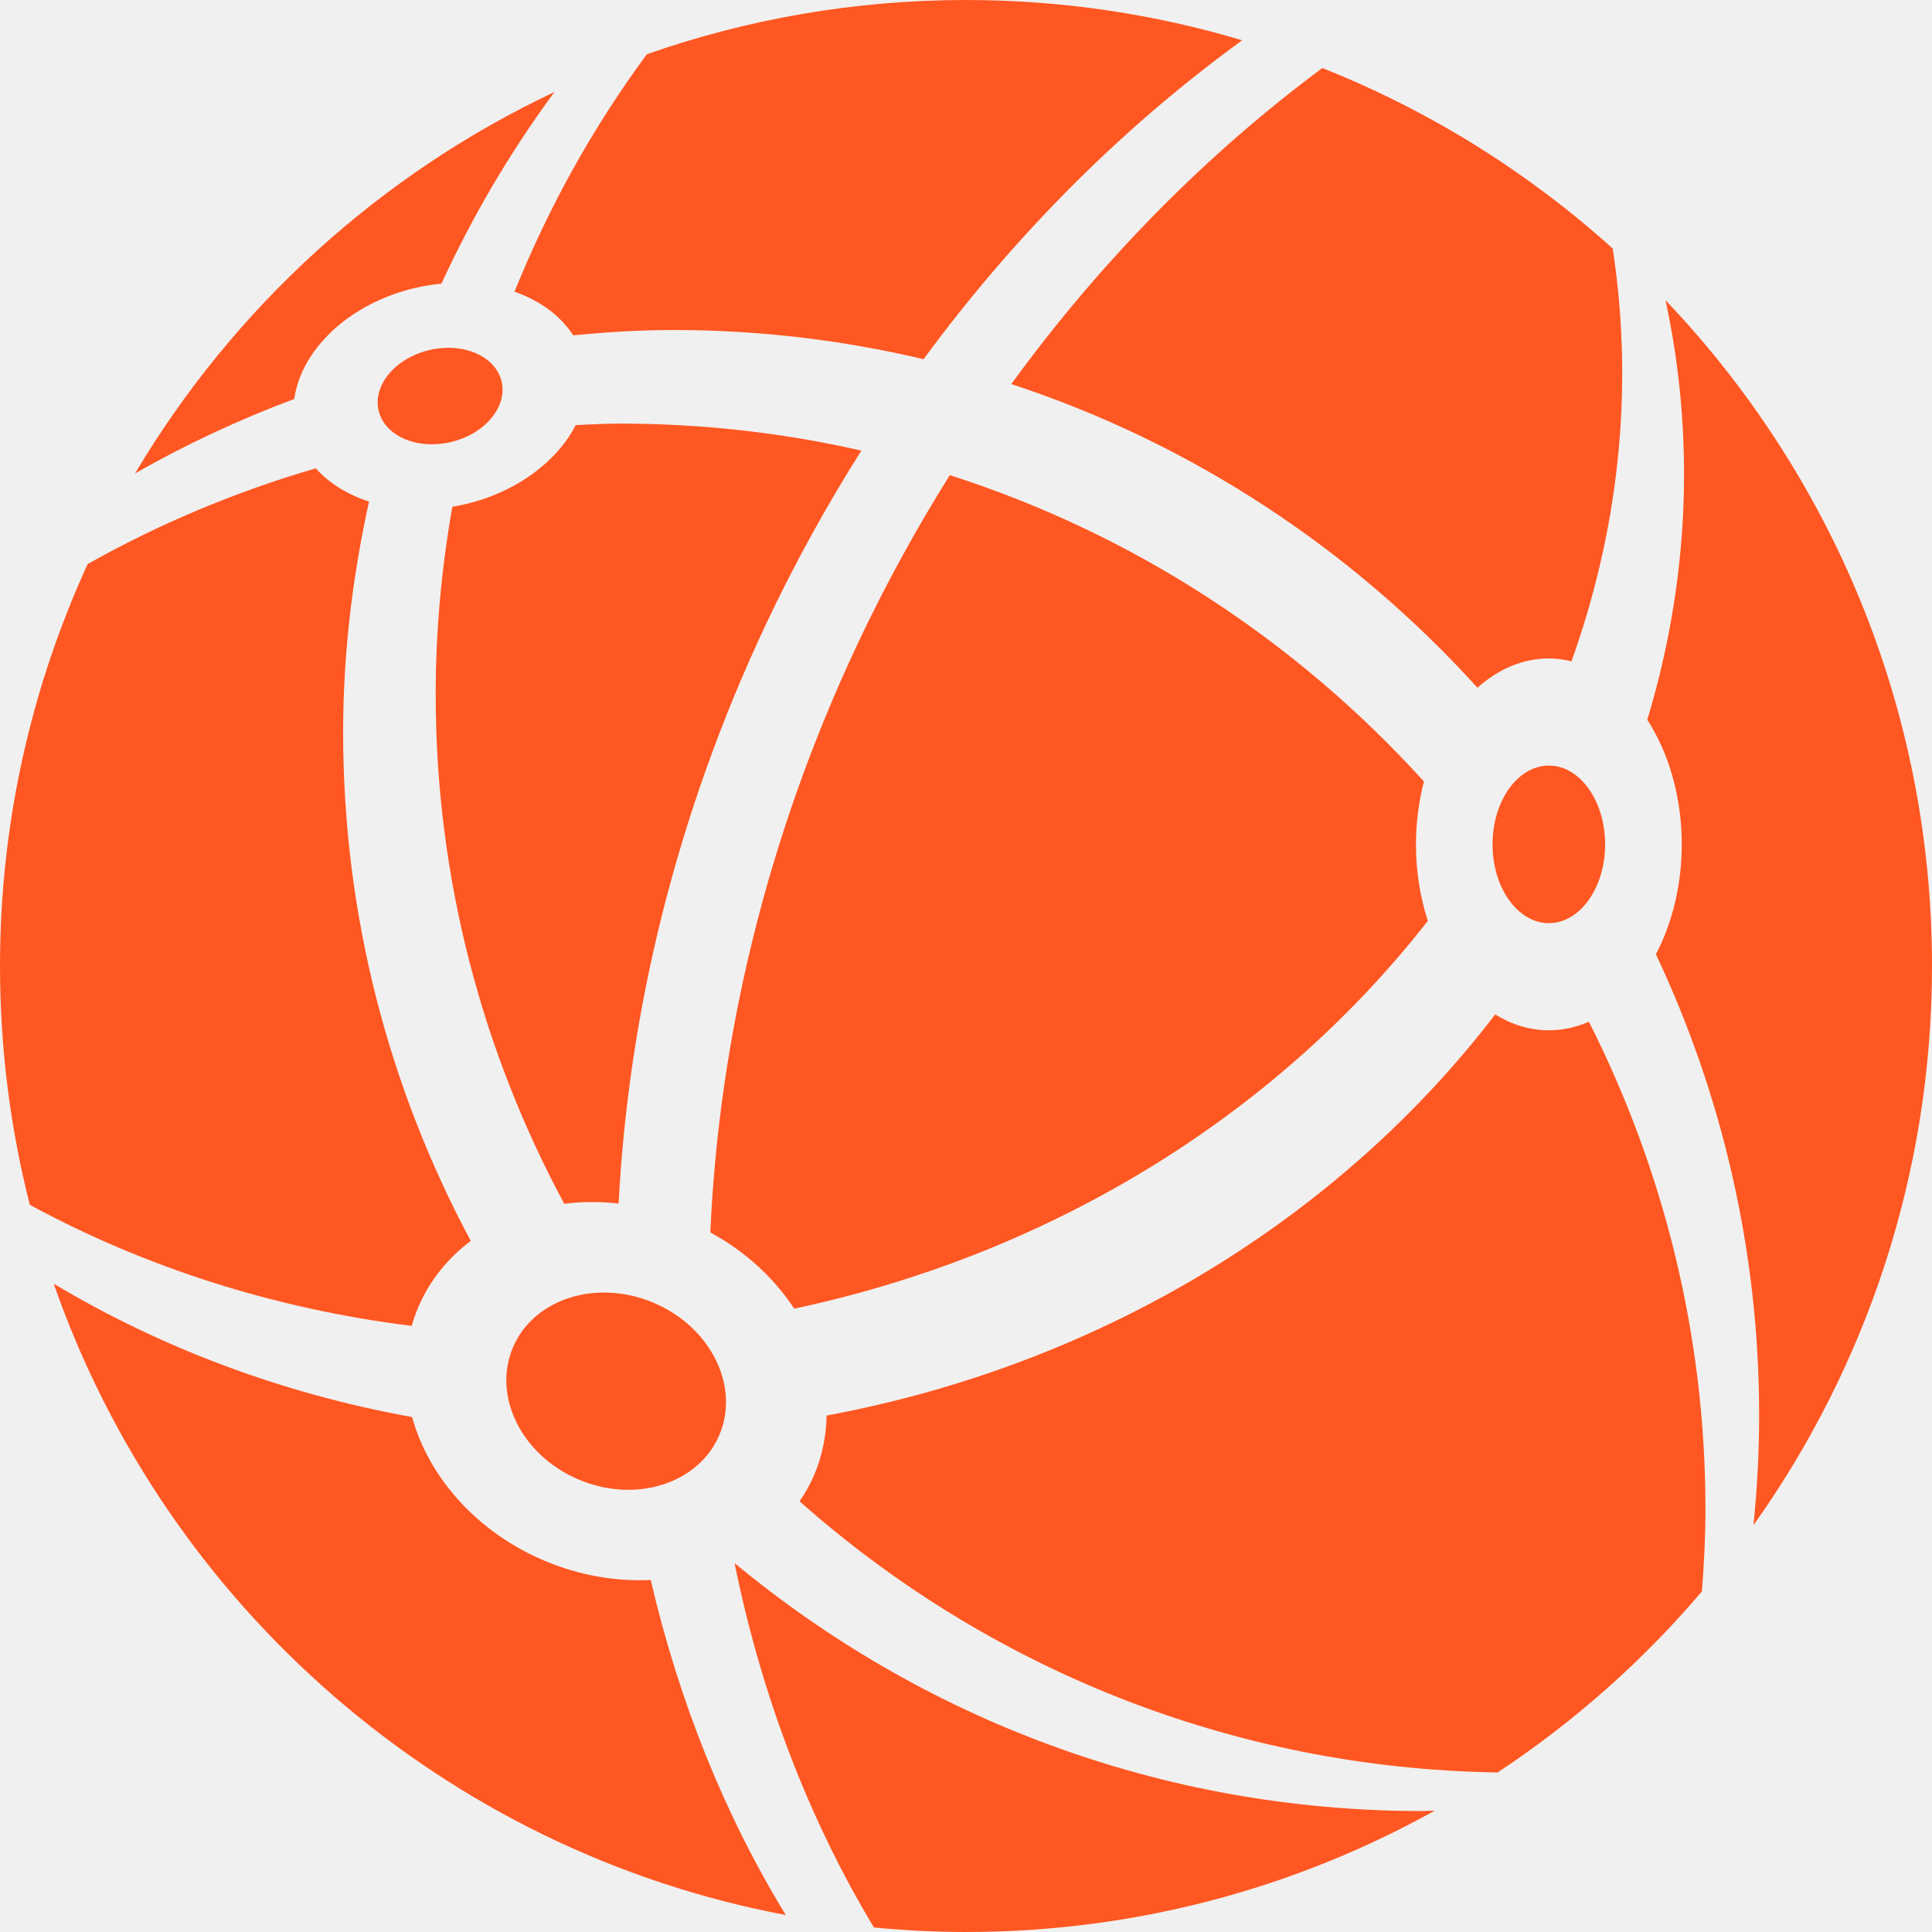
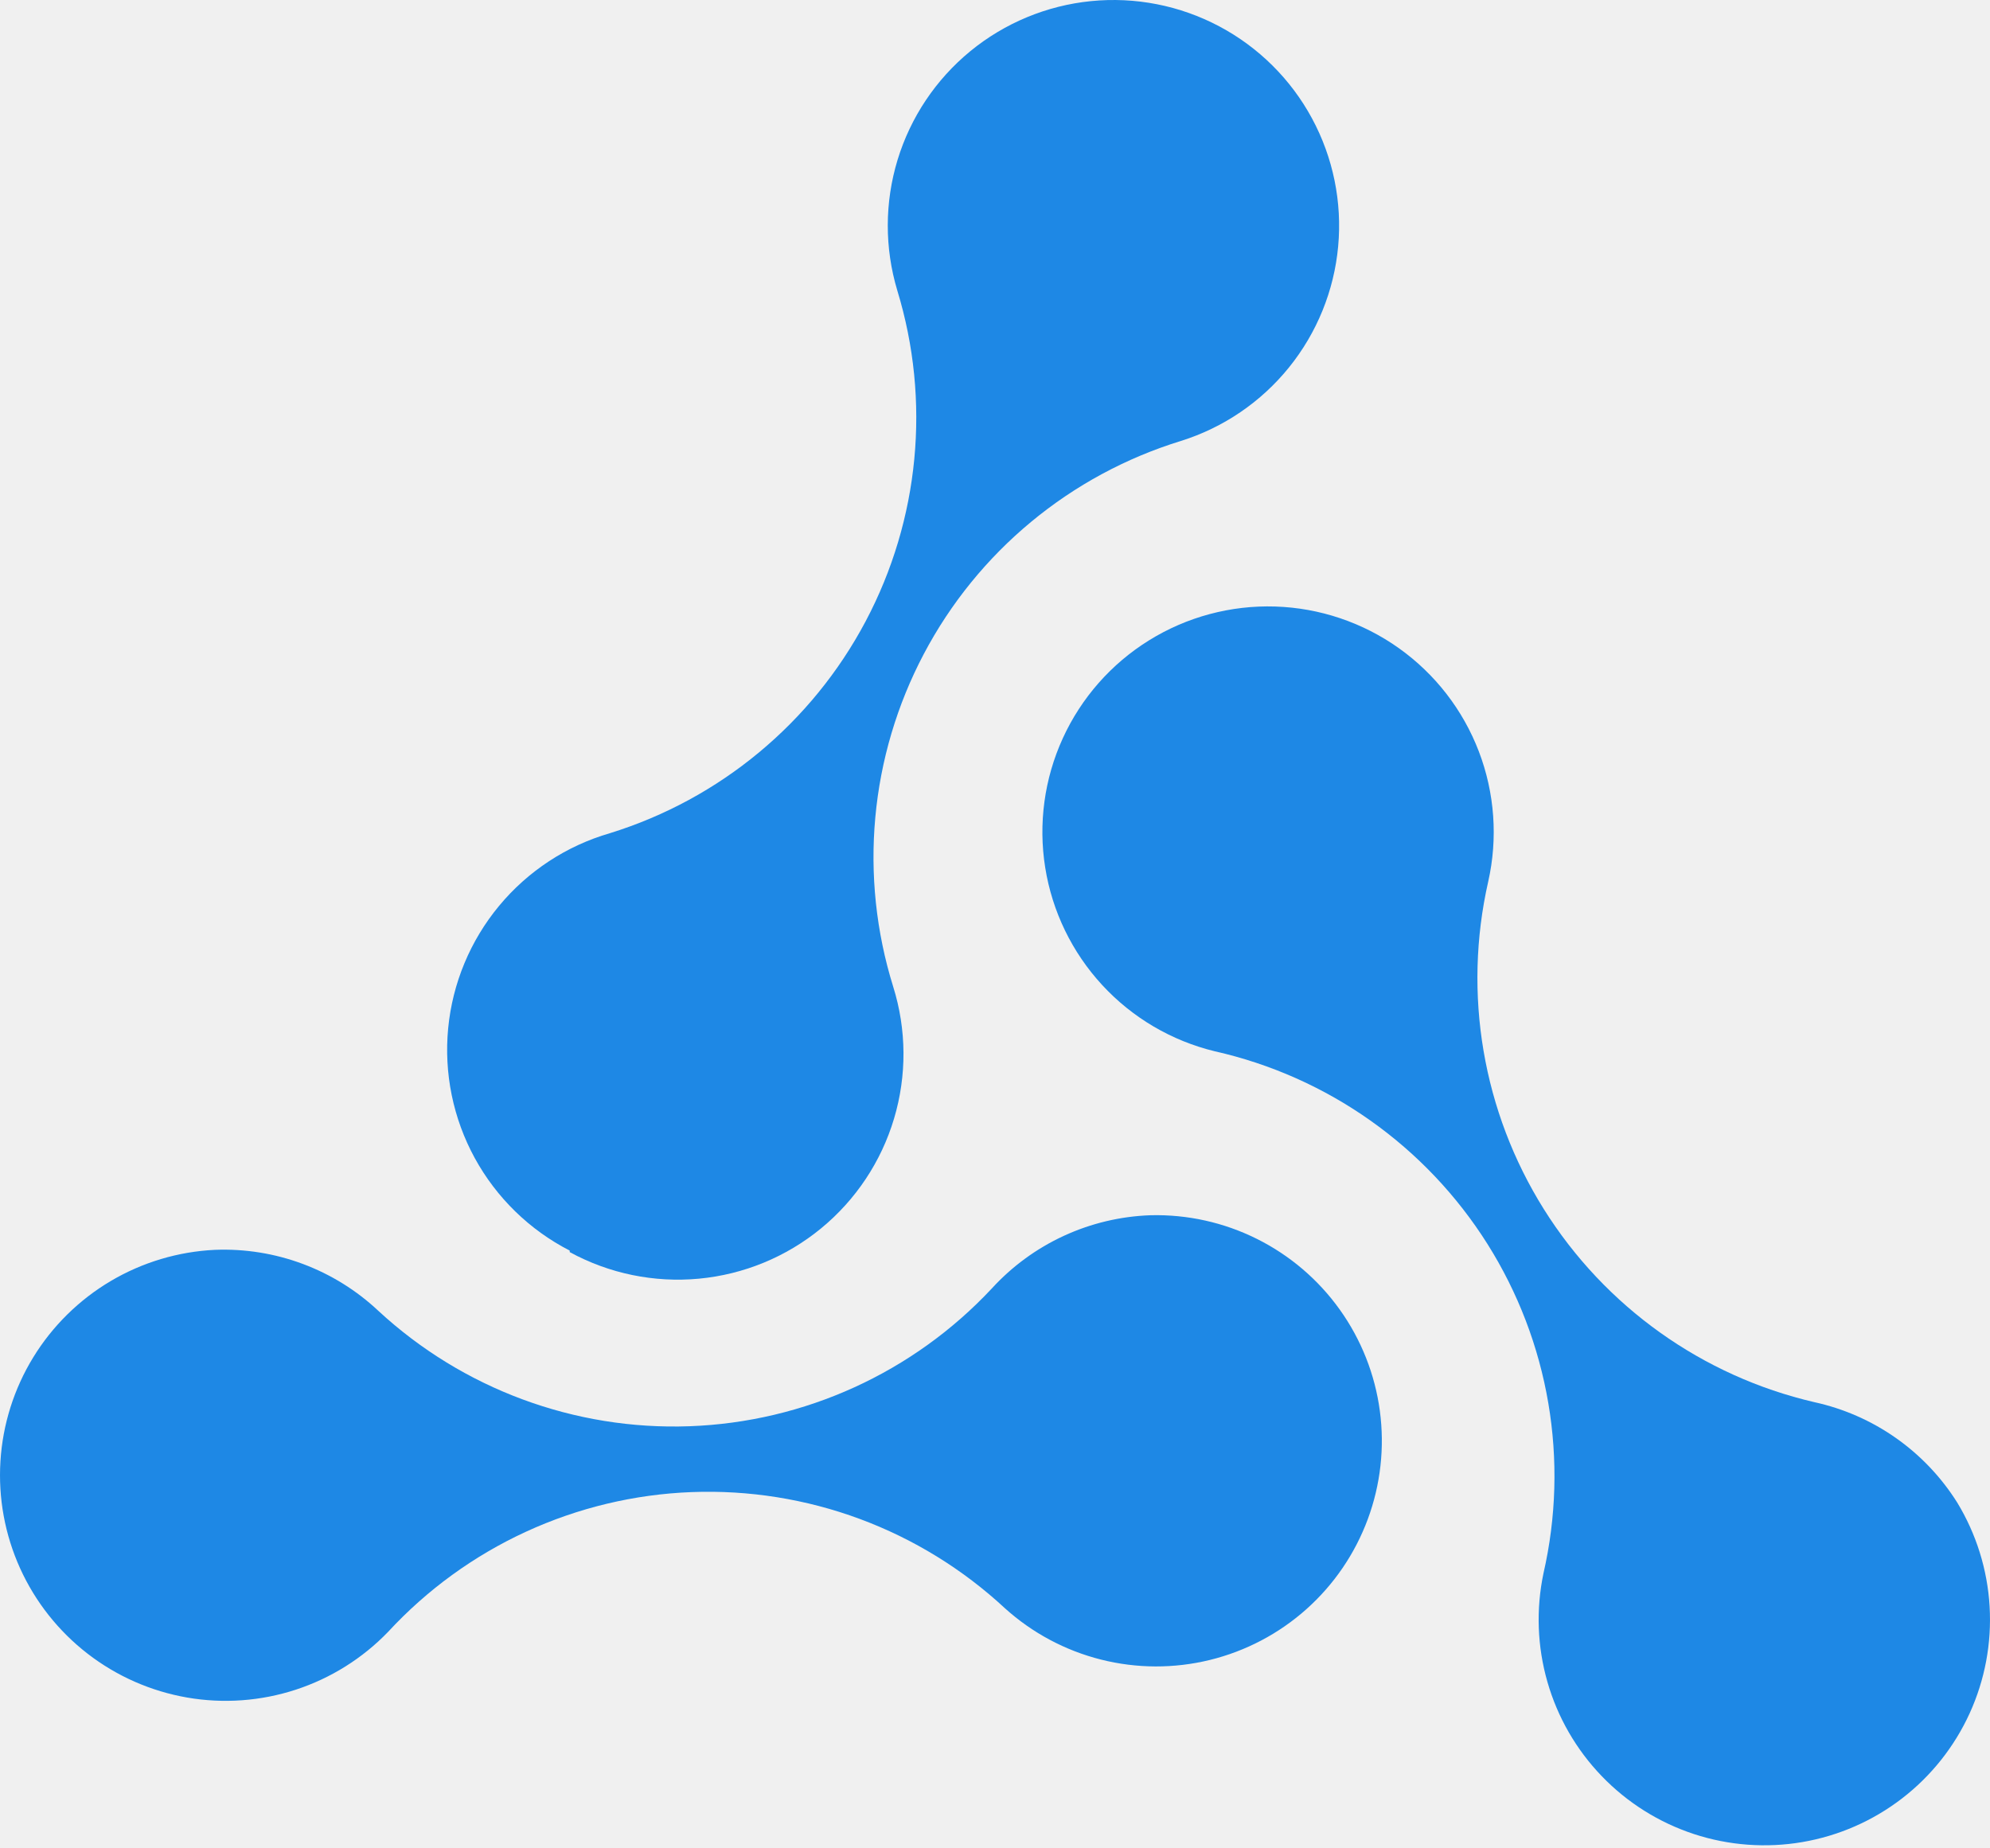
- <svg xmlns="http://www.w3.org/2000/svg" width="140" height="140" viewBox="0 0 140 140" fill="none">
-   <g clip-path="url(#clip0_109_2)">
-     <path d="M73.281 27.831C86.41 32.136 97.992 39.823 107.062 49.836C108.556 48.498 110.328 47.714 112.235 47.714C112.795 47.714 113.342 47.795 113.874 47.923C117.232 38.552 118.425 28.456 116.891 18.191C116.883 18.128 116.865 18.068 116.856 18.004C110.728 12.481 103.62 8.028 95.822 4.93C87.496 11.111 79.845 18.812 73.281 27.831Z" fill="#FF5722" />
-     <path d="M41.536 24.297C43.937 24.071 46.358 23.914 48.819 23.914C55.055 23.914 61.112 24.654 66.925 26.029C73.644 16.885 81.489 9.111 90.013 2.919C83.673 1.026 76.956 0 69.999 0C61.893 0 54.115 1.394 46.875 3.929C42.985 9.195 39.77 14.98 37.283 21.138C39.118 21.778 40.616 22.869 41.536 24.297Z" fill="#FF5722" />
-     <path d="M33.758 36.525C33.43 36.603 33.104 36.666 32.78 36.719C32.001 41.136 31.571 45.673 31.571 50.313C31.571 63.679 34.969 76.233 40.887 87.23C42.163 87.064 43.489 87.064 44.828 87.212C45.54 73.406 48.981 59.103 55.479 45.288C57.561 40.861 59.891 36.652 62.419 32.653C56.794 31.371 50.939 30.695 44.923 30.695C43.847 30.695 42.784 30.756 41.718 30.804C40.376 33.421 37.468 35.642 33.758 36.525Z" fill="#FF5722" />
-     <path d="M68.825 34.431C66.4 38.309 64.155 42.38 62.144 46.658C55.531 60.716 52.095 75.274 51.473 89.304C54.038 90.698 56.103 92.628 57.554 94.83C76.67 90.758 92.769 80.435 103.466 66.731C102.918 65.039 102.606 63.166 102.606 61.188C102.606 59.586 102.818 58.054 103.182 56.63C93.978 46.468 82.192 38.703 68.825 34.431Z" fill="#FF5722" />
-     <path d="M30.303 94.738C31.132 92.778 32.464 91.164 34.114 89.921C28.227 78.942 24.864 66.407 24.864 53.077C24.864 47.324 25.552 41.74 26.741 36.345C25.178 35.841 23.845 35.016 22.883 33.936C17.07 35.635 11.525 37.958 6.352 40.873C2.286 49.744 0 59.604 0 70.001C0 75.976 0.753 81.773 2.161 87.307C10.484 91.821 19.869 94.846 29.834 96.079C29.963 95.628 30.116 95.18 30.303 94.738Z" fill="#FF5722" />
-     <path d="M112.235 74.659C110.851 74.659 109.536 74.245 108.348 73.508C97.267 87.986 80.201 98.794 59.901 102.574C59.87 104.028 59.59 105.479 59.003 106.87C58.712 107.555 58.347 108.19 57.943 108.794C71.453 120.769 89.117 128.143 108.521 128.439C114.059 124.782 119.043 120.358 123.326 115.321C123.478 113.35 123.584 111.366 123.584 109.355C123.584 96.638 120.503 84.663 115.138 74.037C114.221 74.439 113.246 74.659 112.235 74.659Z" fill="#FF5722" />
-     <path d="M53.229 113.268C55.171 122.836 58.576 131.772 63.328 139.674C65.526 139.88 67.748 140 70.001 140C82.332 140 93.908 136.801 103.97 131.205C103.651 131.208 103.339 131.235 103.022 131.235C84.087 131.233 66.749 124.474 53.229 113.268Z" fill="#FF5722" />
-     <path d="M39.46 113.097C34.519 111.01 31.068 107.032 29.861 102.687C20.459 100.985 11.661 97.671 3.893 93.023C12.027 116.379 32.179 134.097 56.942 138.772C52.48 131.475 49.199 123.265 47.153 114.489C44.652 114.611 42.015 114.177 39.46 113.097Z" fill="#FF5722" />
-     <path d="M30.032 20.877C30.689 20.72 31.343 20.618 31.988 20.555C34.253 15.632 36.994 10.975 40.184 6.662C27.499 12.644 16.906 22.321 9.786 34.309C13.455 32.207 17.317 30.409 21.325 28.909C21.817 25.351 25.266 22.012 30.032 20.877Z" fill="#FF5722" />
-     <path d="M140 70.001C140 51.293 132.647 34.313 120.691 21.755C120.954 22.987 121.185 24.233 121.374 25.495C122.74 34.646 121.936 43.665 119.368 52.157C120.914 54.547 121.865 57.709 121.865 61.188C121.865 64.168 121.166 66.915 119.993 69.146C124.772 79.295 127.475 90.614 127.475 102.576C127.475 105.259 127.326 107.904 127.063 110.52C135.197 99.081 140 85.106 140 70.001Z" fill="#FF5722" />
-     <path d="M41.941 107.218C46.073 108.965 50.636 107.512 52.132 103.973C53.628 100.434 51.491 96.149 47.358 94.402C43.226 92.655 38.663 94.108 37.167 97.647C35.671 101.186 37.808 105.471 41.941 107.218Z" fill="#FF5722" />
-     <path d="M112.235 66.895C114.487 66.895 116.313 64.339 116.313 61.186C116.313 58.033 114.487 55.477 112.235 55.477C109.982 55.477 108.156 58.033 108.156 61.186C108.156 64.339 109.982 66.895 112.235 66.895Z" fill="#FF5722" />
-     <path d="M32.686 32.029C35.146 31.442 36.785 29.476 36.346 27.637C35.908 25.799 33.559 24.784 31.099 25.37C28.639 25.956 27 27.922 27.438 29.761C27.877 31.6 30.226 32.615 32.686 32.029Z" fill="#FF5722" />
-   </g>
-   <defs>
-     <clipPath id="clip0_109_2">
-       <rect width="140" height="140" fill="white" />
-     </clipPath>
-   </defs>
+ <svg xmlns="http://www.w3.org/2000/svg" width="140" height="130" viewBox="0 0 140 130" fill="none">
+   <path d="M137.694 105.725C136.571 103.938 135.104 102.393 133.377 101.18C131.651 99.967 129.7 99.111 127.638 98.66C119.752 96.826 112.912 91.944 108.613 85.082C104.314 78.22 102.907 69.935 104.697 62.039C105.386 58.987 105.157 55.799 104.04 52.876C102.923 49.954 100.967 47.426 98.418 45.612C95.869 43.797 92.841 42.776 89.714 42.677C86.586 42.578 83.5 43.405 80.841 45.054C78.182 46.703 76.07 49.102 74.77 51.947C73.469 54.794 73.039 57.96 73.533 61.05C74.026 64.139 75.422 67.014 77.544 69.314C79.666 71.613 82.42 73.234 85.46 73.972C89.394 74.859 93.113 76.514 96.406 78.842C99.698 81.169 102.499 84.124 104.647 87.535C106.796 90.948 108.25 94.75 108.926 98.725C109.602 102.7 109.487 106.769 108.587 110.7C108.054 113.233 108.149 115.859 108.864 118.347C109.578 120.836 110.891 123.112 112.687 124.977C114.482 126.842 116.707 128.24 119.166 129.049C121.626 129.857 124.246 130.051 126.798 129.615C129.35 129.179 131.757 128.125 133.809 126.546C135.86 124.967 137.494 122.91 138.569 120.554C139.643 118.198 140.125 115.615 139.972 113.031C139.82 110.446 139.038 107.938 137.694 105.725Z" fill="#1E88E5" />
+   <path d="M40.08 88.102C42.858 89.618 46.024 90.269 49.174 89.972C52.325 89.676 55.314 88.445 57.759 86.437C60.205 84.429 61.995 81.737 62.899 78.705C63.804 75.673 63.782 72.44 62.836 69.421C61.638 65.571 61.211 61.522 61.58 57.507C61.949 53.492 63.107 49.589 64.988 46.022C66.868 42.455 69.434 39.294 72.539 36.721C75.643 34.148 79.225 32.213 83.079 31.027C86.068 30.09 88.713 28.291 90.681 25.855C92.65 23.419 93.854 20.455 94.142 17.336C94.43 14.218 93.789 11.083 92.3 8.328C90.811 5.572 88.54 3.319 85.773 1.851C83.006 0.384 79.867 -0.233 76.751 0.079C73.635 0.391 70.68 1.618 68.259 3.605C65.838 5.593 64.059 8.252 63.146 11.248C62.233 14.244 62.227 17.443 63.127 20.442C65.492 28.186 64.692 36.552 60.904 43.708C57.115 50.864 50.646 56.228 42.912 58.625C39.858 59.51 37.141 61.292 35.112 63.739C33.083 66.186 31.835 69.186 31.53 72.35C31.225 75.514 31.877 78.697 33.401 81.487C34.926 84.276 37.253 86.544 40.08 87.996V88.102Z" fill="#1E88E5" />
+   <path d="M80.936 85.509C78.825 85.583 76.75 86.077 74.832 86.963C72.915 87.849 71.194 89.109 69.769 90.669C64.242 96.58 56.6 100.062 48.513 100.355C40.426 100.648 32.551 97.726 26.612 92.23C25.078 90.79 23.272 89.669 21.3 88.933C19.329 88.197 17.231 87.861 15.128 87.943C12.54 88.065 10.021 88.819 7.791 90.138C5.561 91.458 3.688 93.303 2.335 95.513C0.982 97.723 0.191 100.231 0.031 102.817C-0.13 105.403 0.345 107.989 1.413 110.35C2.482 112.71 4.112 114.773 6.162 116.359C8.211 117.945 10.617 119.004 13.171 119.446C15.724 119.887 18.346 119.697 20.809 118.892C23.272 118.087 25.501 116.691 27.3 114.827C30.037 111.863 33.332 109.469 36.996 107.781C40.66 106.093 44.621 105.144 48.652 104.989C52.683 104.835 56.705 105.476 60.488 106.878C64.27 108.281 67.739 110.415 70.695 113.16C72.62 114.899 74.941 116.14 77.457 116.774C79.972 117.409 82.604 117.417 85.123 116.799C87.642 116.18 89.972 114.954 91.907 113.228C93.843 111.501 95.326 109.326 96.227 106.893C97.128 104.461 97.419 101.845 97.075 99.274C96.731 96.703 95.762 94.255 94.253 92.145C92.744 90.035 90.742 88.327 88.42 87.17C86.098 86.013 83.529 85.443 80.936 85.509Z" fill="#1E88E5" />
</svg>
